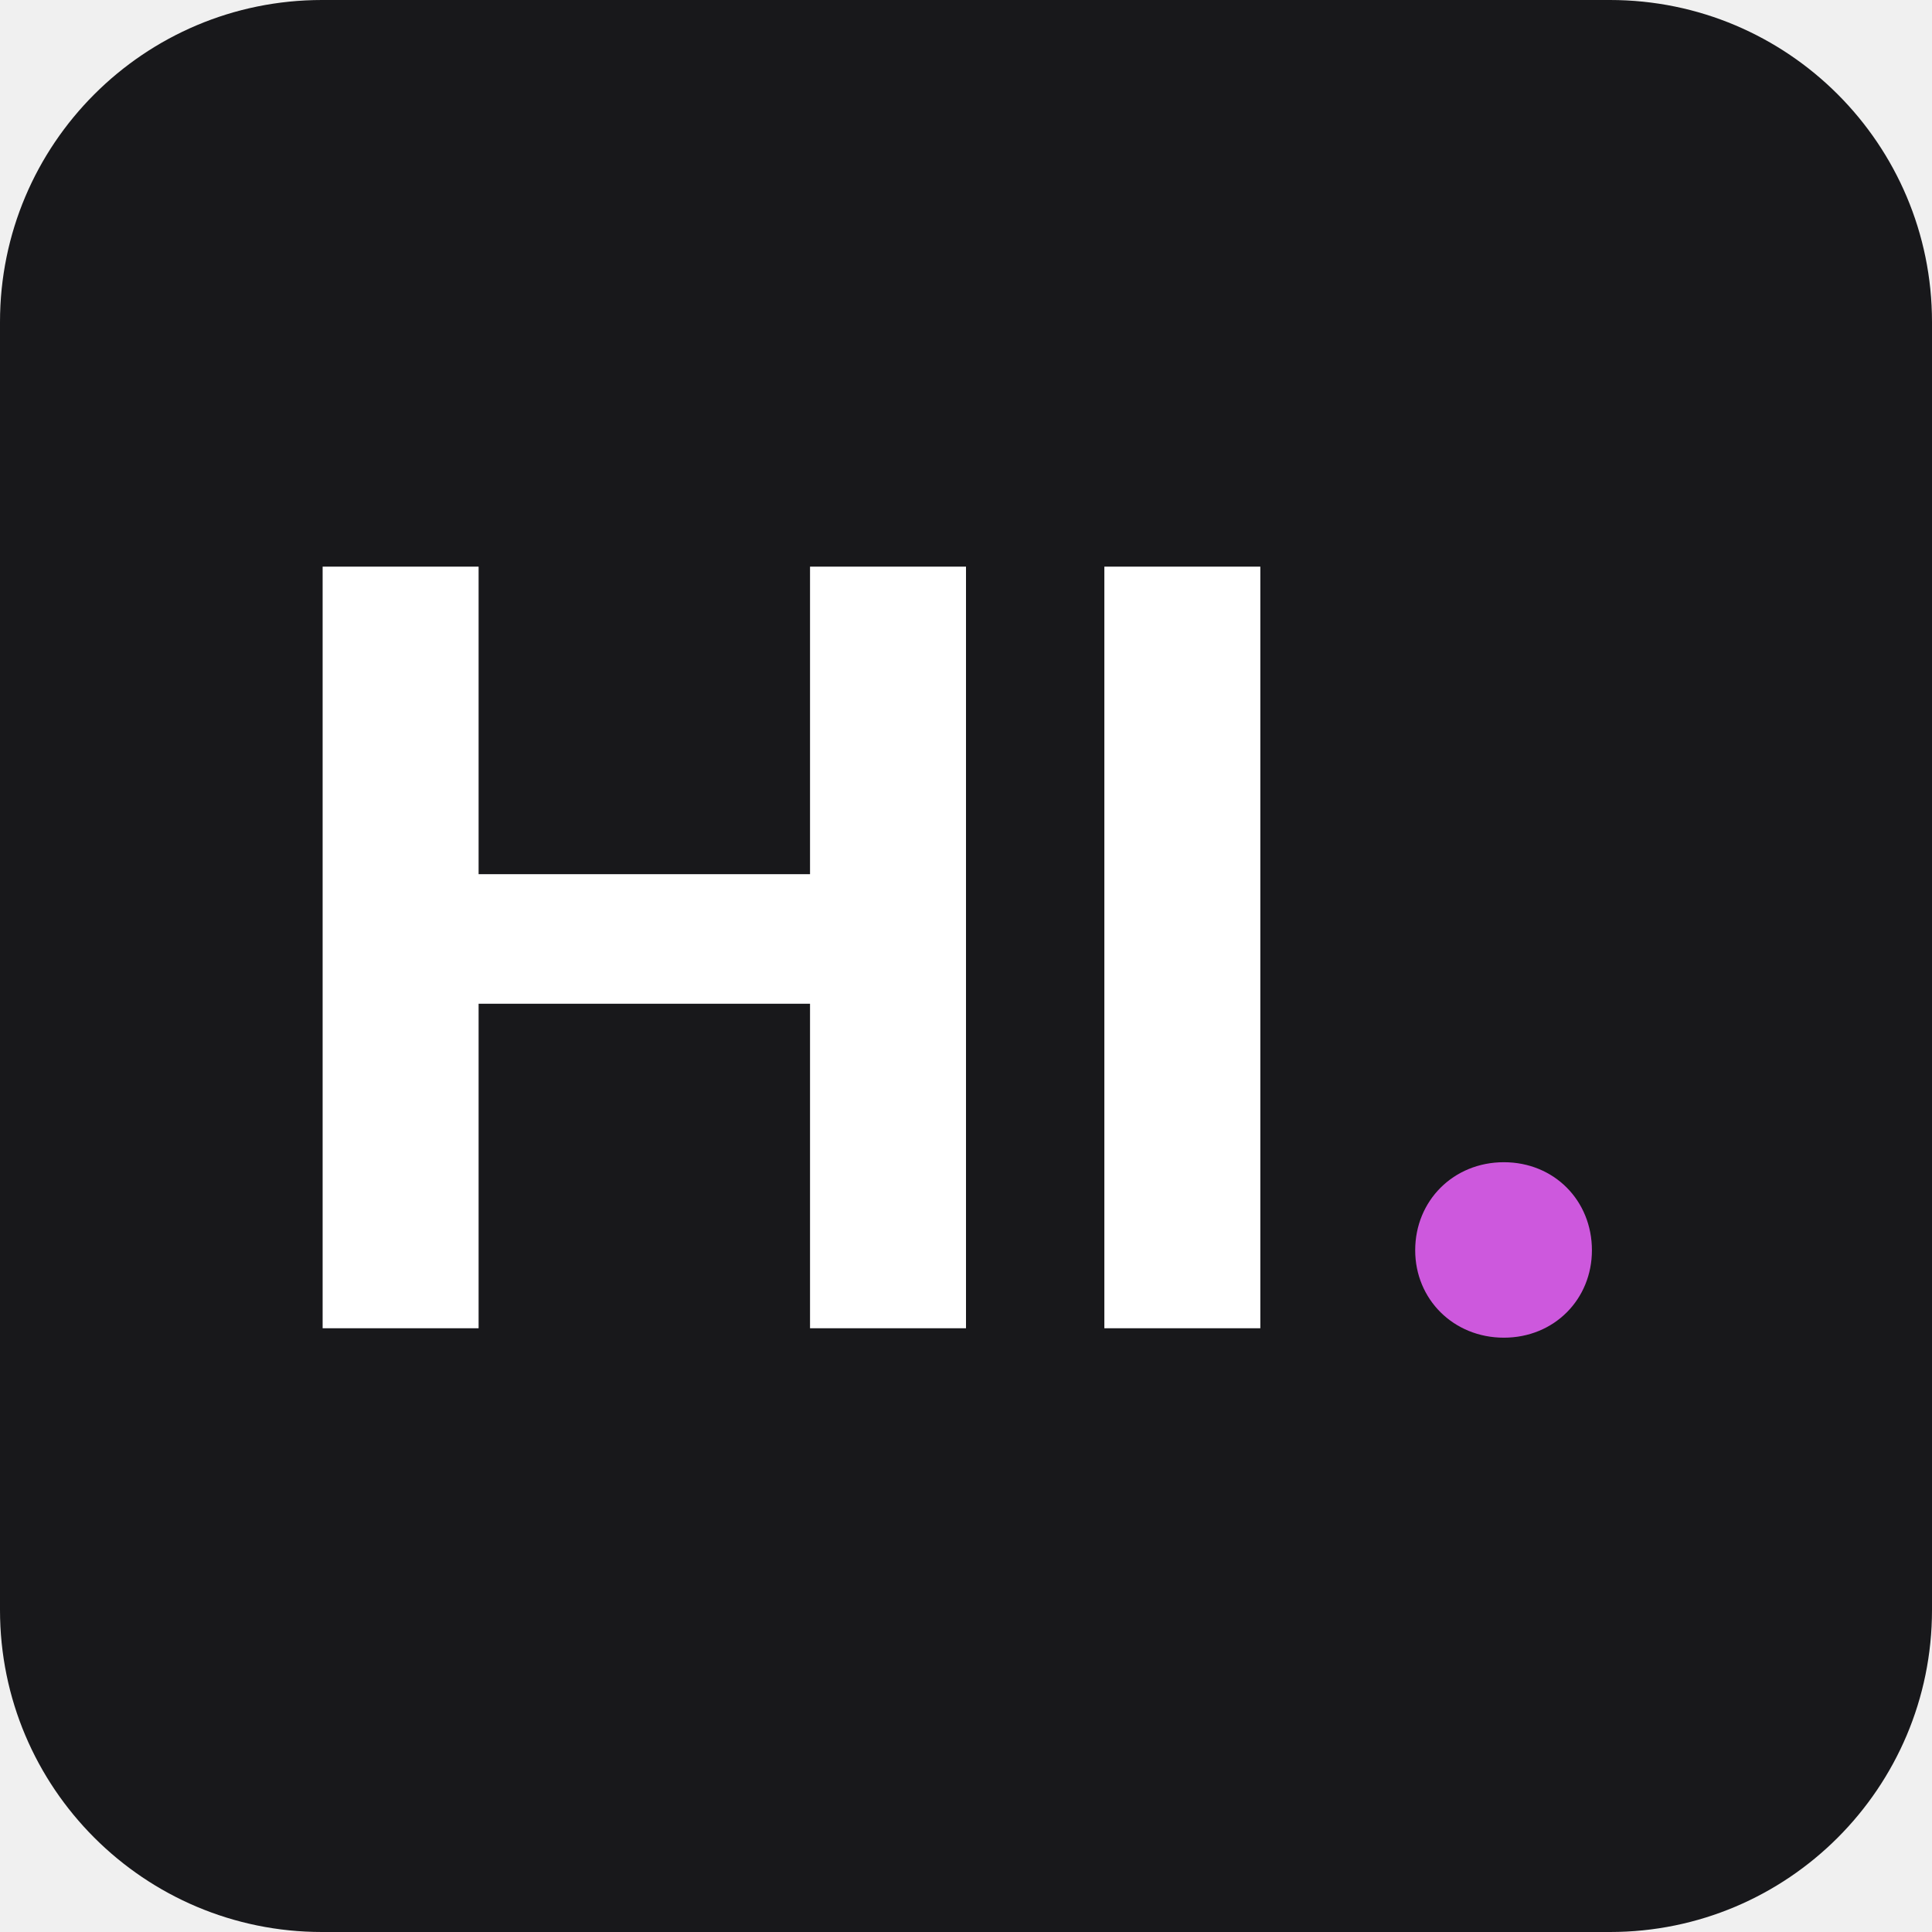
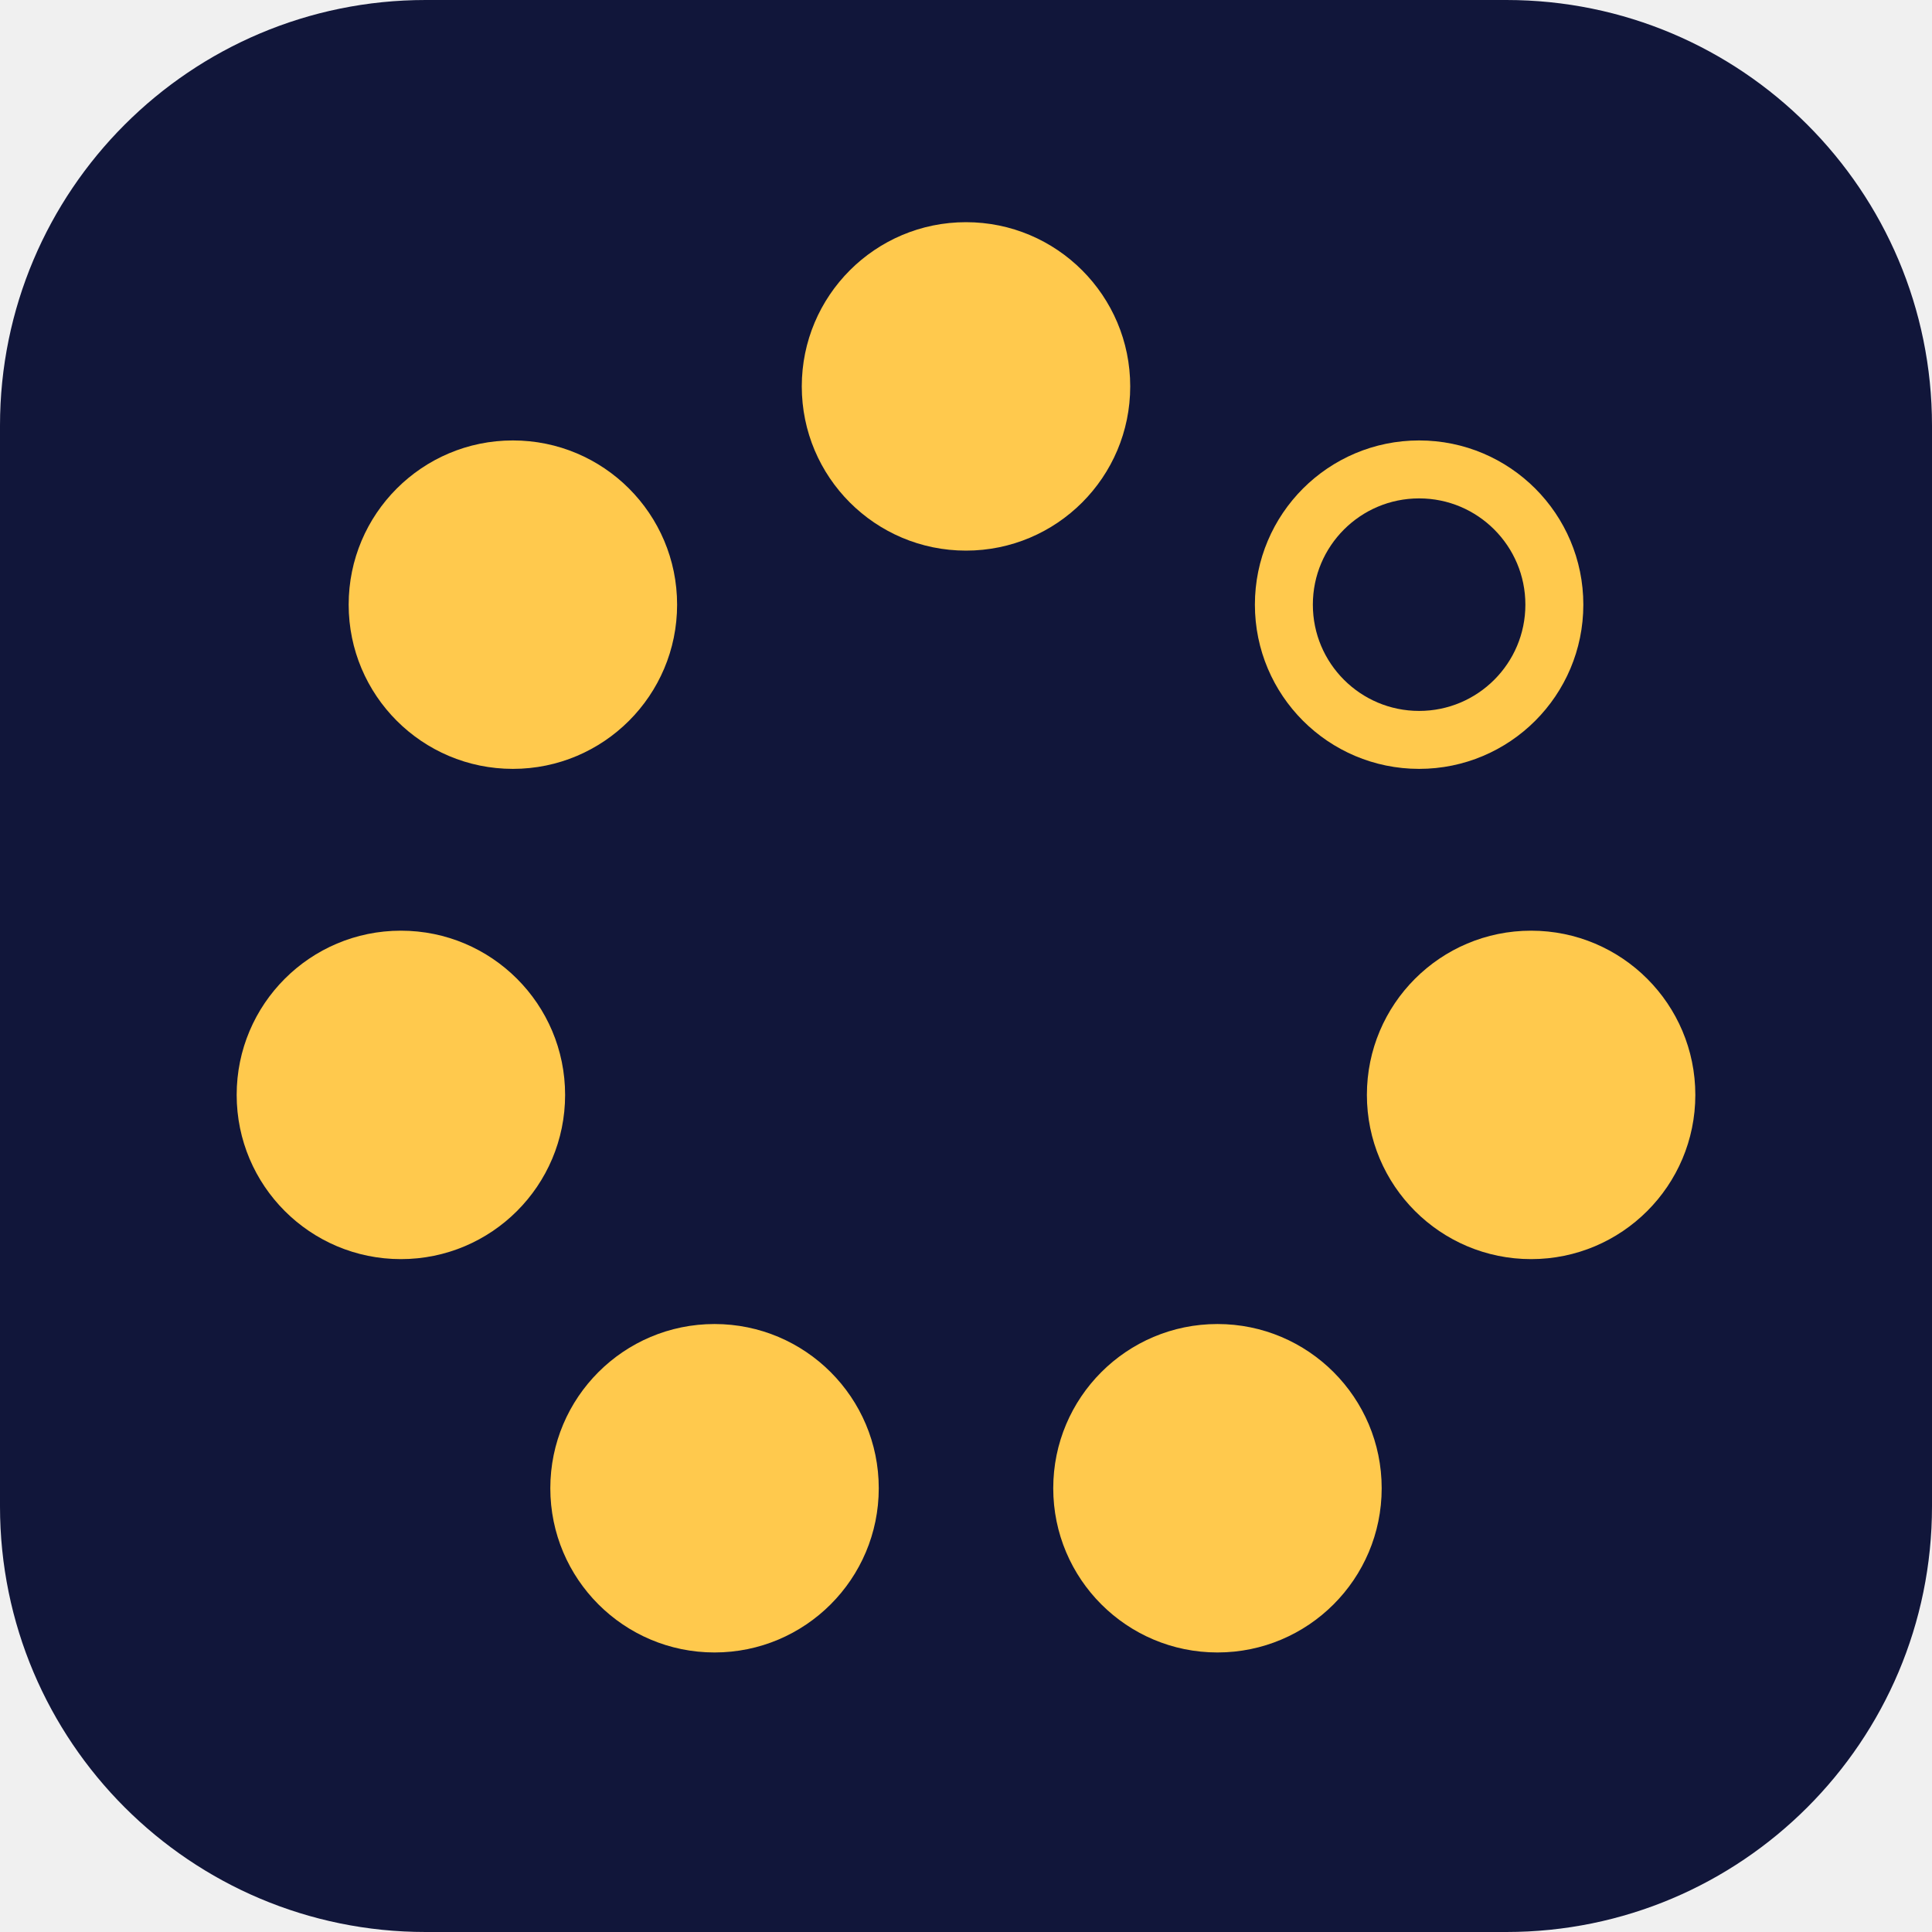
- <svg xmlns="http://www.w3.org/2000/svg" width="48" height="48" viewBox="0 0 48 48">
-   <rect width="48" height="48" rx="8" fill="#18181b" />
-   <text x="24" y="33" font-family="system-ui, -apple-system, sans-serif" font-size="26" font-weight="700" fill="#ffffff" text-anchor="middle">HI<tspan fill="#cd58dd">.</tspan>
-   </text>
+ <svg xmlns="http://www.w3.org/2000/svg" viewBox="0 0 64 64" width="64" height="64">
+   <rect width="64" height="64" rx="14.1" fill="#11163A" />
+   <circle cx="32.00" cy="12.80" r="5.44" fill="#FFC94D" />
+   <circle cx="47.01" cy="20.03" r="4.48" fill="none" stroke="#FFC94D" stroke-width="1.92" />
+   <circle cx="50.72" cy="36.27" r="5.44" fill="#FFC94D" />
+   <circle cx="40.33" cy="49.30" r="5.44" fill="#FFC94D" />
+   <circle cx="23.67" cy="49.30" r="5.44" fill="#FFC94D" />
+   <circle cx="13.28" cy="36.27" r="5.44" fill="#FFC94D" />
+   <circle cx="16.99" cy="20.03" r="5.44" fill="#FFC94D" />
</svg>
